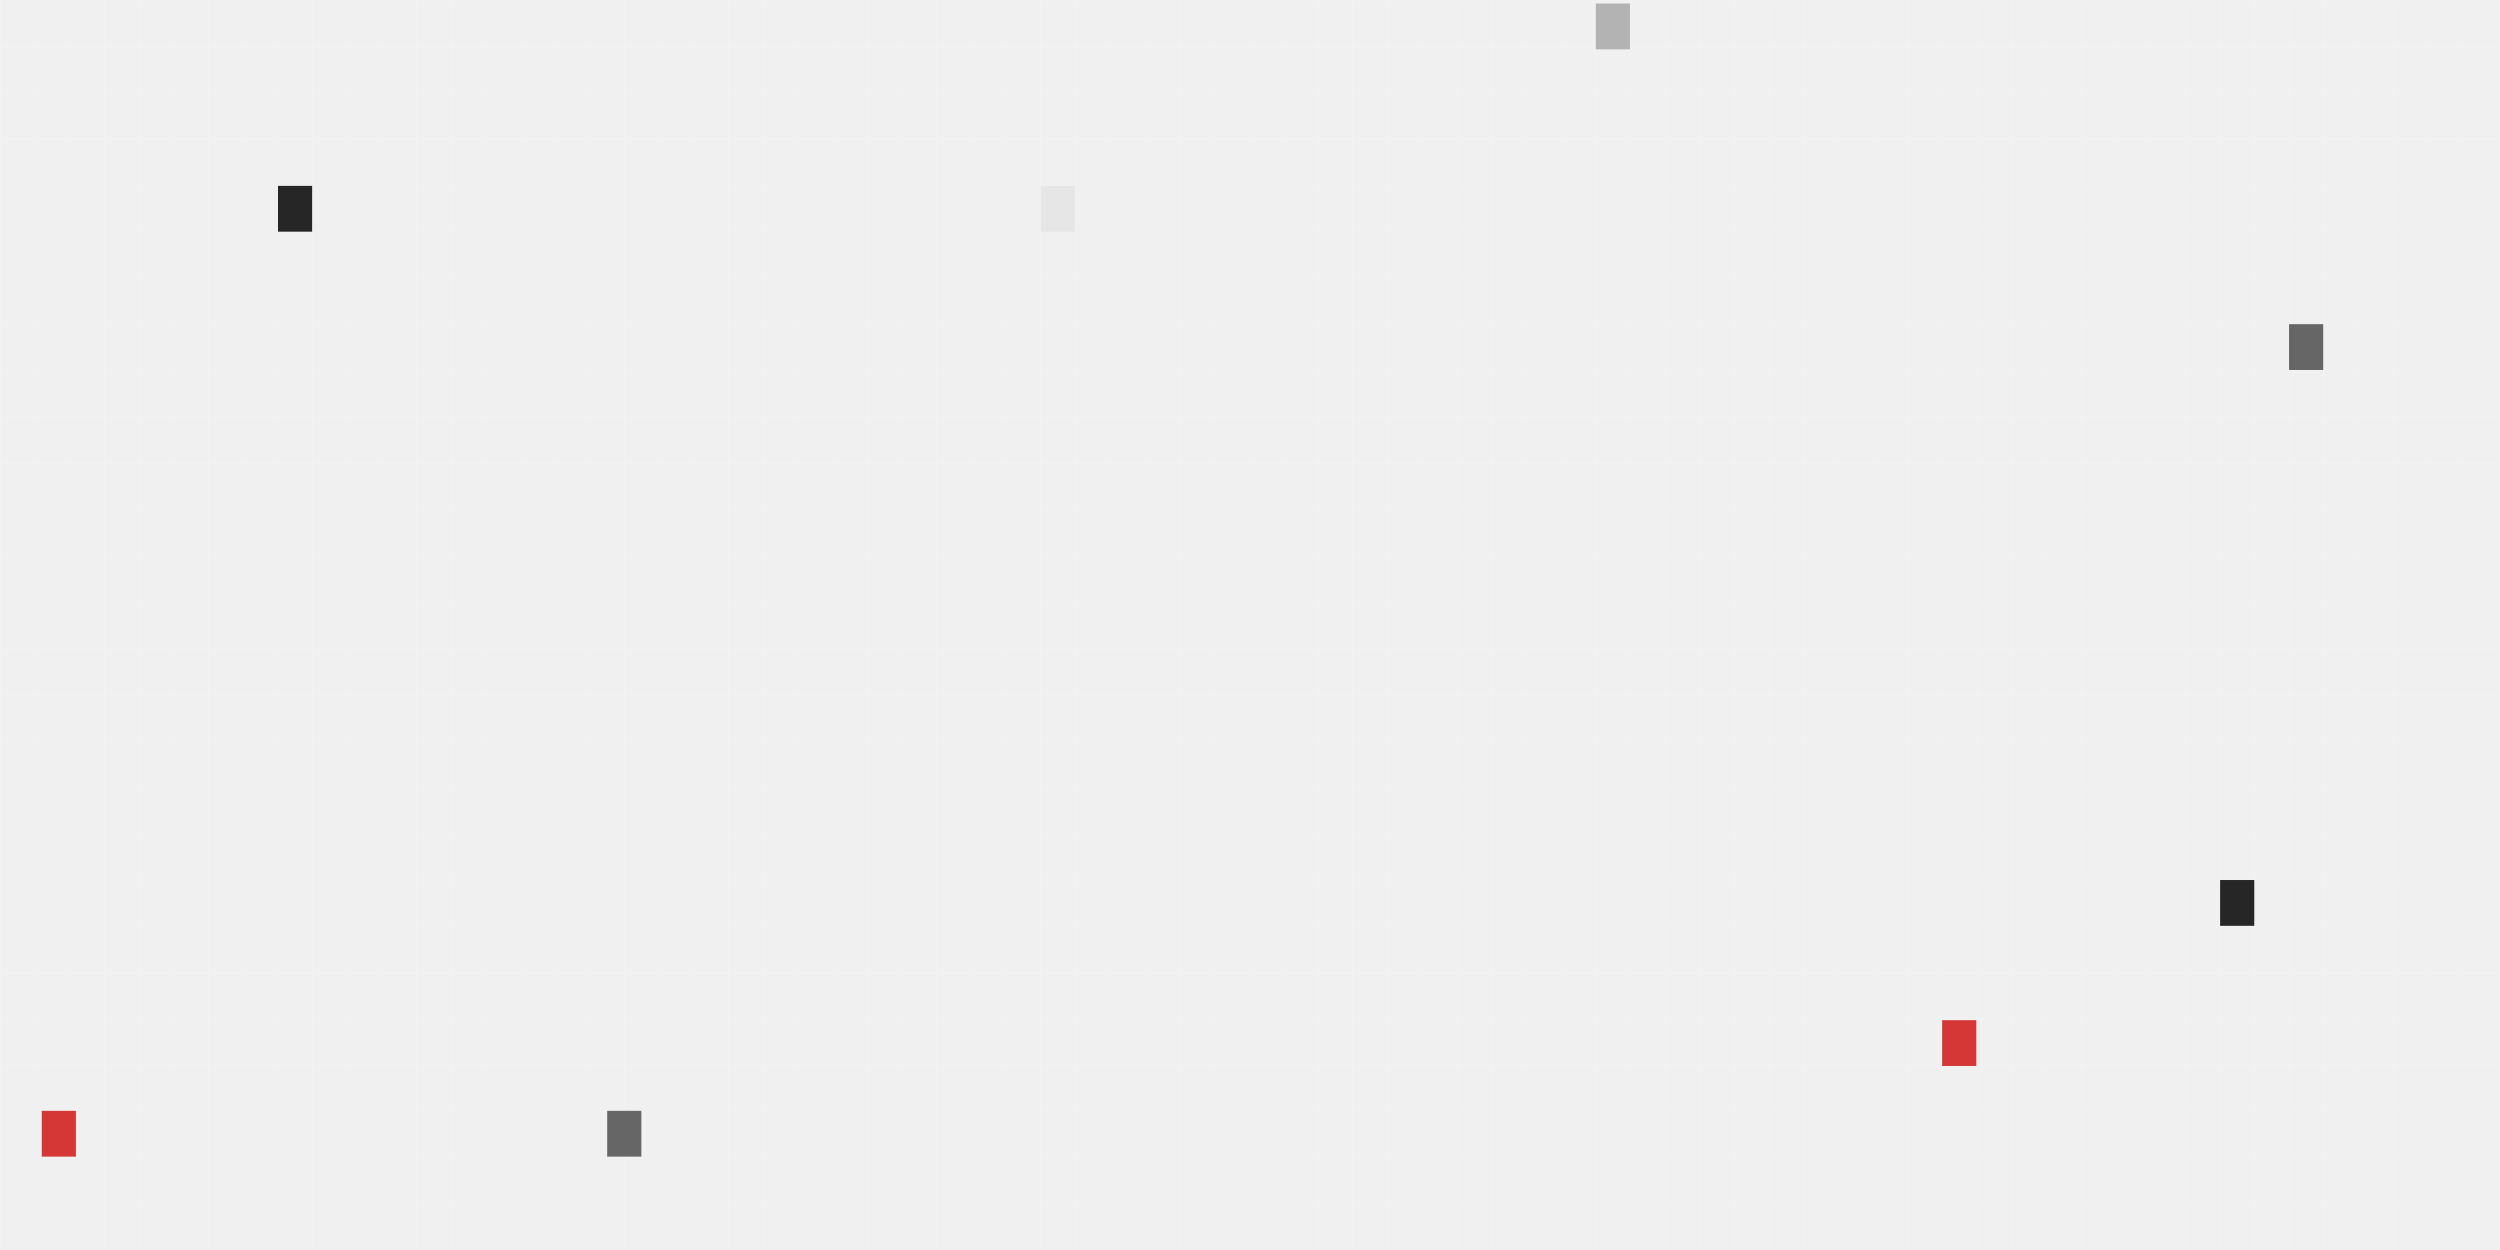
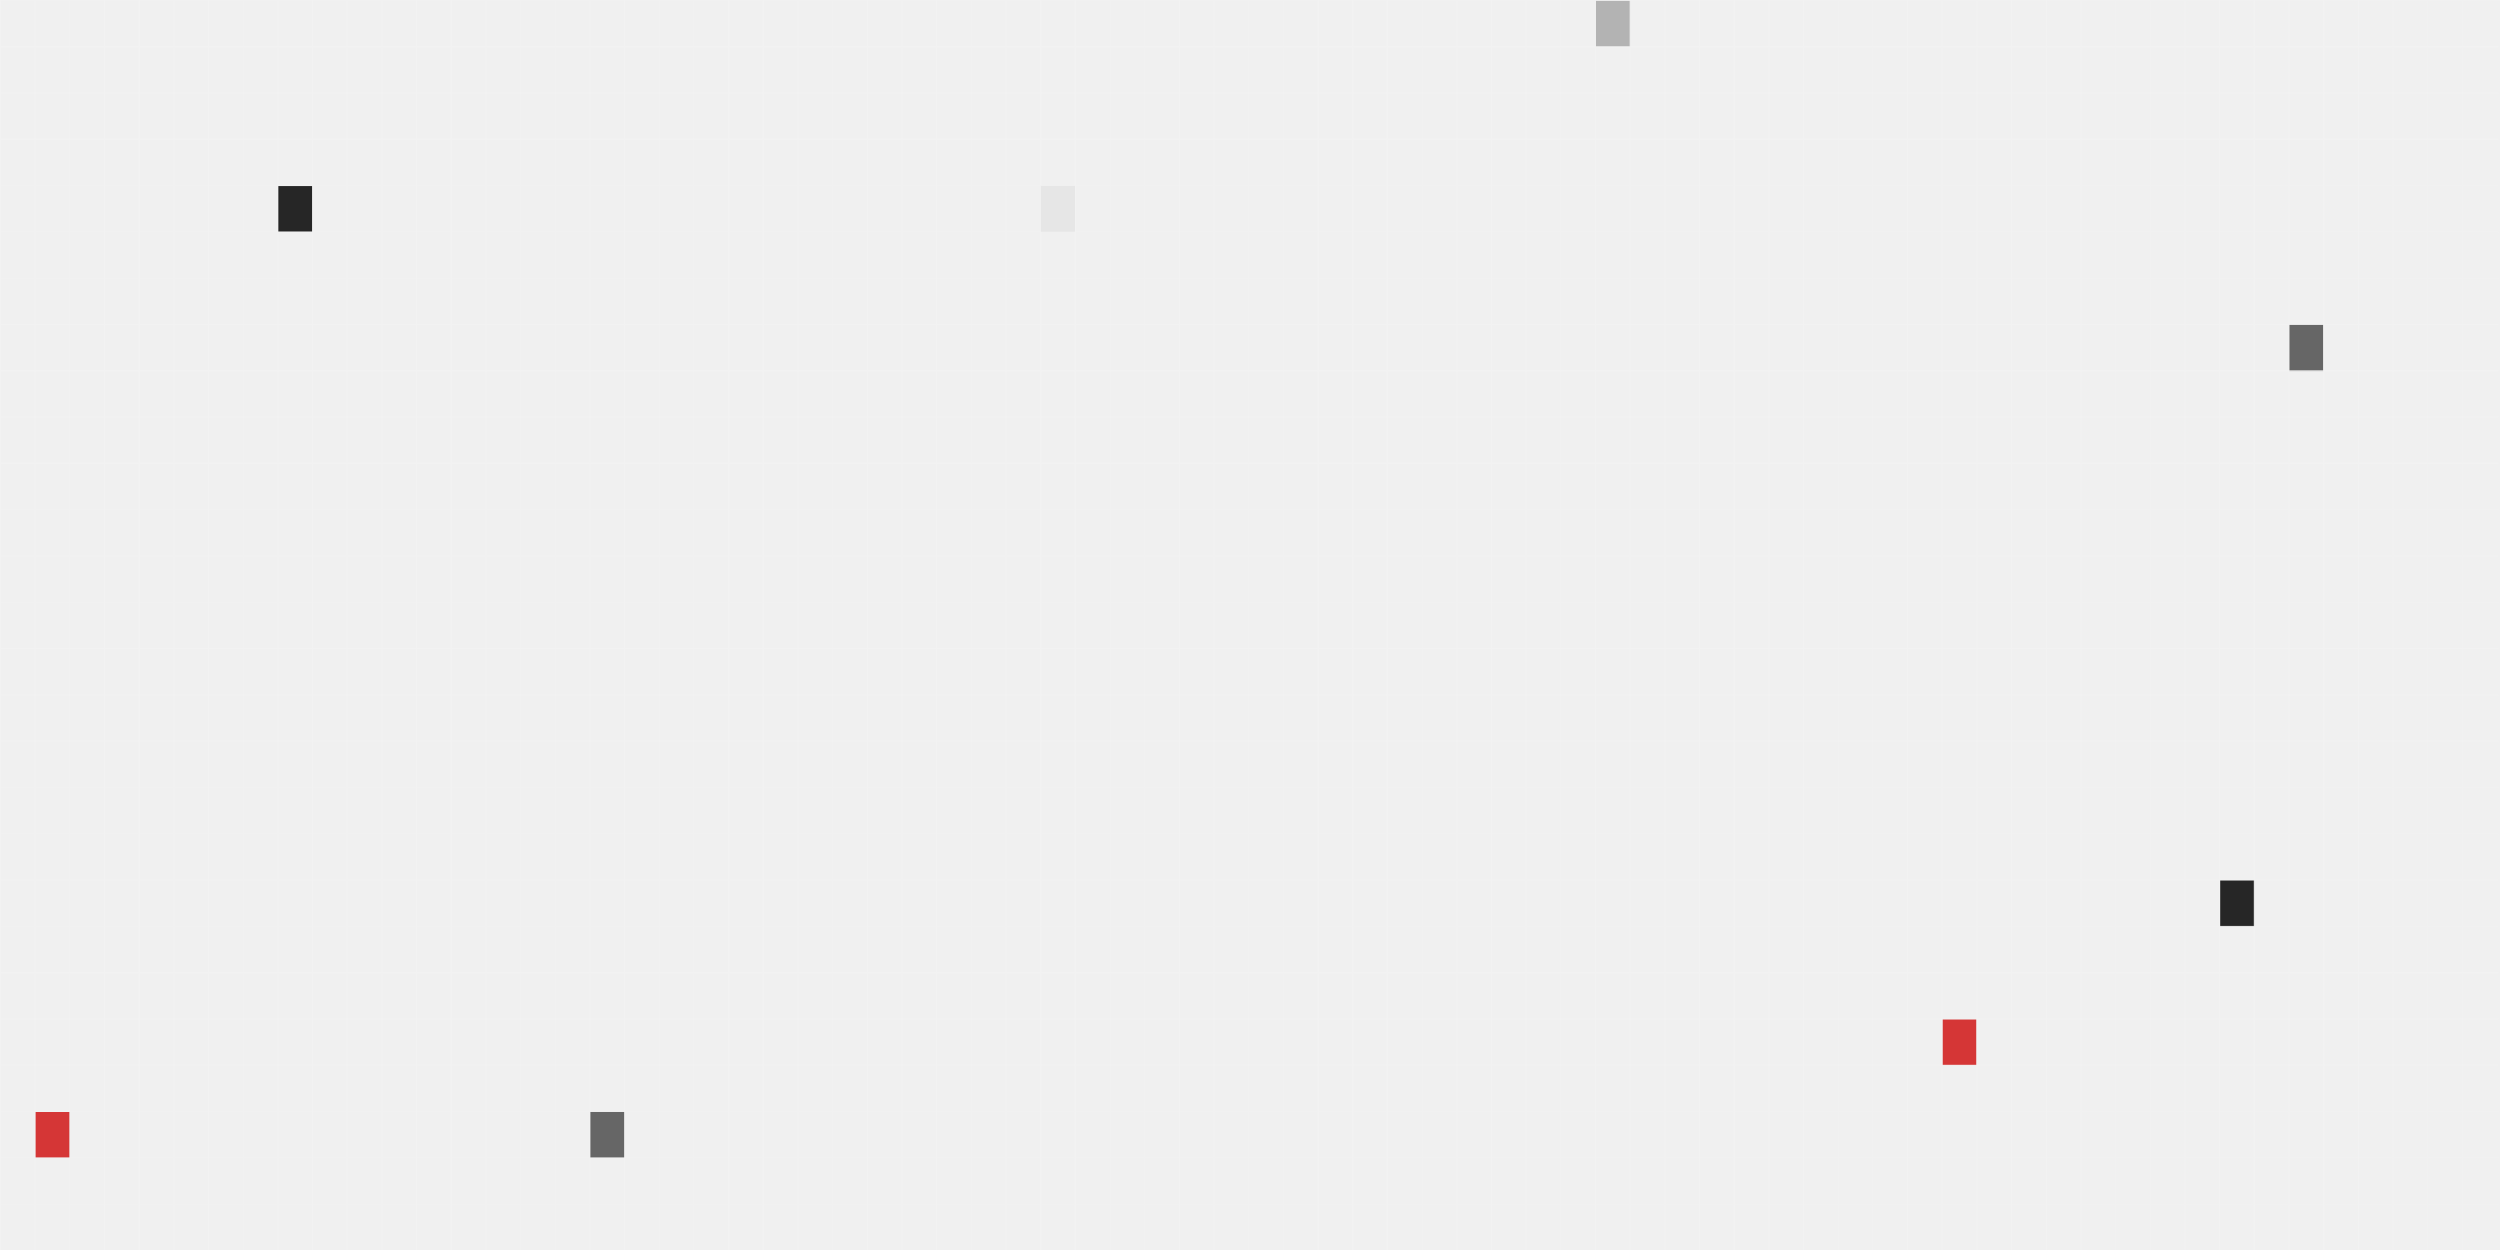
<svg xmlns="http://www.w3.org/2000/svg" width="1920" height="960" viewBox="0 0 1920 960" fill="none">
-   <path fill-rule="evenodd" clip-rule="evenodd" d="M0 960L0 0L0.729 1.7338e-08L0.729 960H0Z" fill="#F2F2F2" />
-   <path fill-rule="evenodd" clip-rule="evenodd" d="M266.297 960L266.297 0L267.026 6.45982e-08L267.026 960H266.297Z" fill="#F2F2F2" />
-   <path fill-rule="evenodd" clip-rule="evenodd" d="M532.594 960V0L533.323 6.45982e-08V960H532.594Z" fill="#F2F2F2" />
-   <path fill-rule="evenodd" clip-rule="evenodd" d="M798.891 960V0L799.62 6.45982e-08V960H798.891Z" fill="#F2F2F2" />
-   <path fill-rule="evenodd" clip-rule="evenodd" d="M1065.19 960V0L1065.92 6.45982e-08V960H1065.19Z" fill="#F2F2F2" />
-   <path fill-rule="evenodd" clip-rule="evenodd" d="M1331.48 960V0L1332.21 6.45982e-08V960H1331.48Z" fill="#F2F2F2" />
-   <path fill-rule="evenodd" clip-rule="evenodd" d="M1597.78 960V0L1598.51 6.45982e-08V960H1597.78Z" fill="#F2F2F2" />
-   <path fill-rule="evenodd" clip-rule="evenodd" d="M26.63 960L26.63 0L27.359 6.45982e-08L27.359 960H26.63Z" fill="#F2F2F2" />
-   <path fill-rule="evenodd" clip-rule="evenodd" d="M292.927 960L292.927 0L293.656 6.45982e-08V960H292.927Z" fill="#F2F2F2" />
-   <path fill-rule="evenodd" clip-rule="evenodd" d="M559.224 960V0L559.953 6.45982e-08V960H559.224Z" fill="#F2F2F2" />
-   <path fill-rule="evenodd" clip-rule="evenodd" d="M825.52 960V0L826.248 6.45982e-08V960H825.52Z" fill="#F2F2F2" />
-   <path fill-rule="evenodd" clip-rule="evenodd" d="M1091.82 960V0L1092.55 6.45982e-08V960H1091.82Z" fill="#F2F2F2" />
-   <path fill-rule="evenodd" clip-rule="evenodd" d="M1358.11 960V0L1358.84 6.45982e-08V960H1358.11Z" fill="#F2F2F2" />
-   <path fill-rule="evenodd" clip-rule="evenodd" d="M1624.41 960V0L1625.14 6.45982e-08V960H1624.41Z" fill="#F2F2F2" />
-   <path fill-rule="evenodd" clip-rule="evenodd" d="M53.26 960L53.26 0L53.989 6.45982e-08L53.989 960H53.26Z" fill="#F2F2F2" />
-   <path fill-rule="evenodd" clip-rule="evenodd" d="M319.556 960L319.556 0L320.284 6.45982e-08L320.284 960H319.556Z" fill="#F2F2F2" />
-   <path fill-rule="evenodd" clip-rule="evenodd" d="M585.854 960V0L586.583 6.45982e-08V960H585.854Z" fill="#F2F2F2" />
-   <path fill-rule="evenodd" clip-rule="evenodd" d="M852.15 960V0L852.878 6.45982e-08V960H852.15Z" fill="#F2F2F2" />
-   <path fill-rule="evenodd" clip-rule="evenodd" d="M1118.45 960V0L1119.18 6.45982e-08V960H1118.45Z" fill="#F2F2F2" />
-   <path fill-rule="evenodd" clip-rule="evenodd" d="M1384.74 960V0L1385.47 6.45982e-08V960H1384.74Z" fill="#F2F2F2" />
-   <path fill-rule="evenodd" clip-rule="evenodd" d="M1651.04 960V0L1651.77 6.45982e-08V960H1651.04Z" fill="#F2F2F2" />
-   <path fill-rule="evenodd" clip-rule="evenodd" d="M79.89 960L79.89 0L80.619 6.45982e-08L80.619 960H79.89Z" fill="#F2F2F2" />
-   <path fill-rule="evenodd" clip-rule="evenodd" d="M346.186 960L346.186 0L346.914 6.45982e-08L346.914 960H346.186Z" fill="#F2F2F2" />
-   <path fill-rule="evenodd" clip-rule="evenodd" d="M612.483 960V0L613.211 6.45982e-08V960H612.483Z" fill="#F2F2F2" />
-   <path fill-rule="evenodd" clip-rule="evenodd" d="M878.779 960V0L879.508 6.45982e-08V960H878.779Z" fill="#F2F2F2" />
-   <path fill-rule="evenodd" clip-rule="evenodd" d="M1145.08 960V0L1145.8 6.45982e-08V960H1145.08Z" fill="#F2F2F2" />
-   <path fill-rule="evenodd" clip-rule="evenodd" d="M1411.37 960V0L1412.1 6.45982e-08V960H1411.37Z" fill="#F2F2F2" />
-   <path fill-rule="evenodd" clip-rule="evenodd" d="M1677.67 960V0L1678.4 6.45982e-08V960H1677.67Z" fill="#F2F2F2" />
-   <path fill-rule="evenodd" clip-rule="evenodd" d="M106.519 960L106.519 0L107.247 6.45982e-08L107.247 960H106.519Z" fill="#F2F2F2" />
-   <path fill-rule="evenodd" clip-rule="evenodd" d="M372.816 960L372.816 0L373.544 6.45982e-08V960H372.816Z" fill="#F2F2F2" />
-   <path fill-rule="evenodd" clip-rule="evenodd" d="M639.113 960V0L639.841 6.45982e-08V960H639.113Z" fill="#F2F2F2" />
-   <path fill-rule="evenodd" clip-rule="evenodd" d="M905.409 960V0L906.138 6.45982e-08V960H905.409Z" fill="#F2F2F2" />
-   <path fill-rule="evenodd" clip-rule="evenodd" d="M1171.71 960V0L1172.43 6.45982e-08V960H1171.71Z" fill="#F2F2F2" />
-   <path fill-rule="evenodd" clip-rule="evenodd" d="M1438 960V0L1438.73 6.45982e-08V960H1438Z" fill="#F2F2F2" />
-   <path fill-rule="evenodd" clip-rule="evenodd" d="M1704.3 960V0L1705.03 6.45982e-08V960H1704.3Z" fill="#F2F2F2" />
-   <path fill-rule="evenodd" clip-rule="evenodd" d="M133.149 960L133.149 0L133.877 6.45982e-08L133.877 960H133.149Z" fill="#F2F2F2" />
-   <path fill-rule="evenodd" clip-rule="evenodd" d="M399.446 960V0L400.174 6.45982e-08V960H399.446Z" fill="#F2F2F2" />
-   <path fill-rule="evenodd" clip-rule="evenodd" d="M665.743 960V0L666.471 6.45982e-08V960H665.743Z" fill="#F2F2F2" />
-   <path fill-rule="evenodd" clip-rule="evenodd" d="M932.04 960V0L932.768 6.45982e-08V960H932.04Z" fill="#F2F2F2" />
-   <path fill-rule="evenodd" clip-rule="evenodd" d="M1198.33 960V0L1199.06 6.45982e-08V960H1198.33Z" fill="#F2F2F2" />
-   <path fill-rule="evenodd" clip-rule="evenodd" d="M1464.63 960V0L1465.36 6.45982e-08V960H1464.63Z" fill="#F2F2F2" />
-   <path fill-rule="evenodd" clip-rule="evenodd" d="M1730.93 960V0L1731.66 6.45982e-08V960H1730.93Z" fill="#F2F2F2" />
-   <path fill-rule="evenodd" clip-rule="evenodd" d="M159.777 960L159.777 0L160.506 6.45982e-08L160.506 960H159.777Z" fill="#F2F2F2" />
-   <path fill-rule="evenodd" clip-rule="evenodd" d="M426.076 960V0L426.804 6.45982e-08V960H426.076Z" fill="#F2F2F2" />
-   <path fill-rule="evenodd" clip-rule="evenodd" d="M692.371 960V0L693.1 6.45982e-08V960H692.371Z" fill="#F2F2F2" />
-   <path fill-rule="evenodd" clip-rule="evenodd" d="M958.668 960V0L959.397 6.45982e-08V960H958.668Z" fill="#F2F2F2" />
-   <path fill-rule="evenodd" clip-rule="evenodd" d="M1224.96 960V0L1225.69 6.45982e-08V960H1224.96Z" fill="#F2F2F2" />
-   <path fill-rule="evenodd" clip-rule="evenodd" d="M1491.26 960V0L1491.99 6.45982e-08V960H1491.26Z" fill="#F2F2F2" />
-   <path fill-rule="evenodd" clip-rule="evenodd" d="M1757.56 960V0L1758.29 6.45982e-08V960H1757.56Z" fill="#F2F2F2" />
-   <path fill-rule="evenodd" clip-rule="evenodd" d="M186.409 960L186.409 0L187.137 6.45982e-08L187.137 960H186.409Z" fill="#F2F2F2" />
-   <path fill-rule="evenodd" clip-rule="evenodd" d="M452.704 960V0L453.433 6.45982e-08V960H452.704Z" fill="#F2F2F2" />
-   <path fill-rule="evenodd" clip-rule="evenodd" d="M719.001 960V0L719.73 6.45982e-08V960H719.001Z" fill="#F2F2F2" />
-   <path fill-rule="evenodd" clip-rule="evenodd" d="M985.298 960V0L986.027 6.45982e-08V960H985.298Z" fill="#F2F2F2" />
-   <path fill-rule="evenodd" clip-rule="evenodd" d="M1251.59 960V0L1252.32 6.45982e-08V960H1251.59Z" fill="#F2F2F2" />
-   <path fill-rule="evenodd" clip-rule="evenodd" d="M1517.89 960V0L1518.62 6.45982e-08V960H1517.89Z" fill="#F2F2F2" />
-   <path fill-rule="evenodd" clip-rule="evenodd" d="M1784.19 960V0L1784.92 6.45982e-08V960H1784.19Z" fill="#F2F2F2" />
-   <path fill-rule="evenodd" clip-rule="evenodd" d="M213.037 960L213.037 0L213.766 6.45982e-08L213.766 960H213.037Z" fill="#F2F2F2" />
-   <path fill-rule="evenodd" clip-rule="evenodd" d="M479.334 960V0L480.063 6.45982e-08V960H479.334Z" fill="#F2F2F2" />
-   <path fill-rule="evenodd" clip-rule="evenodd" d="M745.631 960V0L746.36 6.45982e-08V960H745.631Z" fill="#F2F2F2" />
-   <path fill-rule="evenodd" clip-rule="evenodd" d="M1011.93 960V0L1012.66 6.45982e-08V960H1011.93Z" fill="#F2F2F2" />
-   <path fill-rule="evenodd" clip-rule="evenodd" d="M1278.22 960V0L1278.95 6.45982e-08V960H1278.22Z" fill="#F2F2F2" />
-   <path fill-rule="evenodd" clip-rule="evenodd" d="M1544.52 960V0L1545.25 6.45982e-08V960H1544.52Z" fill="#F2F2F2" />
-   <path fill-rule="evenodd" clip-rule="evenodd" d="M1810.82 960V0L1811.55 6.45982e-08V960H1810.82Z" fill="#F2F2F2" />
-   <path fill-rule="evenodd" clip-rule="evenodd" d="M1864.08 960V0L1864.81 6.45982e-08V960H1864.08Z" fill="#F2F2F2" />
-   <path fill-rule="evenodd" clip-rule="evenodd" d="M239.667 960L239.667 0L240.396 6.45982e-08L240.396 960H239.667Z" fill="#F2F2F2" />
-   <path fill-rule="evenodd" clip-rule="evenodd" d="M505.964 960V0L506.693 6.45982e-08V960H505.964Z" fill="#F2F2F2" />
-   <path fill-rule="evenodd" clip-rule="evenodd" d="M772.261 960V0L772.99 6.45982e-08V960H772.261Z" fill="#F2F2F2" />
-   <path fill-rule="evenodd" clip-rule="evenodd" d="M1038.56 960V0L1039.29 6.45982e-08V960H1038.56Z" fill="#F2F2F2" />
-   <path fill-rule="evenodd" clip-rule="evenodd" d="M1304.85 960V0L1305.58 6.45982e-08V960H1304.85Z" fill="#F2F2F2" />
-   <path fill-rule="evenodd" clip-rule="evenodd" d="M1571.15 960V0L1571.88 6.45982e-08V960H1571.15Z" fill="#F2F2F2" />
-   <path fill-rule="evenodd" clip-rule="evenodd" d="M1837.45 960V0L1838.18 6.45982e-08V960H1837.45Z" fill="#F2F2F2" />
-   <path fill-rule="evenodd" clip-rule="evenodd" d="M1890.71 960V0L1891.44 6.45982e-08V960H1890.71Z" fill="#F2F2F2" />
-   <path fill-rule="evenodd" clip-rule="evenodd" d="M0 924.445H1918.87V925.121H0V924.445Z" fill="#F2F2F2" />
-   <path fill-rule="evenodd" clip-rule="evenodd" d="M0 888.889H1918.87V889.565H0V888.889Z" fill="#F2F2F2" />
-   <path fill-rule="evenodd" clip-rule="evenodd" d="M0 853.333H1918.87V854.01H0V853.333Z" fill="#F2F2F2" />
-   <path fill-rule="evenodd" clip-rule="evenodd" d="M0 817.778H1918.87V818.455H0V817.778Z" fill="#F2F2F2" />
-   <path fill-rule="evenodd" clip-rule="evenodd" d="M0 782.223H1918.87V782.899H0V782.223Z" fill="#F2F2F2" />
-   <path fill-rule="evenodd" clip-rule="evenodd" d="M0 746.667H1918.87V747.343H0V746.667Z" fill="#F2F2F2" />
-   <path fill-rule="evenodd" clip-rule="evenodd" d="M0 711.111H1918.87V711.788H0V711.111Z" fill="#F2F2F2" />
-   <path fill-rule="evenodd" clip-rule="evenodd" d="M0 675.556H1918.87V676.232H0V675.556Z" fill="#F2F2F2" />
-   <path fill-rule="evenodd" clip-rule="evenodd" d="M0 640H1918.87V640.677H0V640Z" fill="#F2F2F2" />
-   <path fill-rule="evenodd" clip-rule="evenodd" d="M0 604.444H1918.87V605.121H0V604.444Z" fill="#F2F2F2" />
-   <path fill-rule="evenodd" clip-rule="evenodd" d="M0 568.889H1918.87V569.565H0V568.889Z" fill="#F2F2F2" />
-   <path fill-rule="evenodd" clip-rule="evenodd" d="M0 533.333H1918.87V534.01H0V533.333Z" fill="#F2F2F2" />
-   <path fill-rule="evenodd" clip-rule="evenodd" d="M0 497.778H1918.87V498.454H0V497.778Z" fill="#F2F2F2" />
-   <path fill-rule="evenodd" clip-rule="evenodd" d="M0 462.223H1918.87V462.899H0V462.223Z" fill="#F2F2F2" />
-   <path fill-rule="evenodd" clip-rule="evenodd" d="M0 426.667H1918.87V427.343H0V426.667Z" fill="#F2F2F2" />
-   <path fill-rule="evenodd" clip-rule="evenodd" d="M0 391.111H1918.87V391.788H0V391.111Z" fill="#F2F2F2" />
-   <path fill-rule="evenodd" clip-rule="evenodd" d="M0 355.556H1918.87V356.232H0V355.556Z" fill="#F2F2F2" />
-   <path fill-rule="evenodd" clip-rule="evenodd" d="M0 320H1918.87V320.677H0V320Z" fill="#F2F2F2" />
-   <path fill-rule="evenodd" clip-rule="evenodd" d="M0 284.444H1918.87V285.121H0V284.444Z" fill="#F2F2F2" />
-   <path fill-rule="evenodd" clip-rule="evenodd" d="M0 248.889H1918.87V249.565H0V248.889Z" fill="#F2F2F2" />
-   <path fill-rule="evenodd" clip-rule="evenodd" d="M0 213.333H1918.87V214.01H0V213.333Z" fill="#F2F2F2" />
-   <path fill-rule="evenodd" clip-rule="evenodd" d="M0 177.778H1918.87V178.454H0V177.778Z" fill="#F2F2F2" />
-   <path fill-rule="evenodd" clip-rule="evenodd" d="M0 142.223H1918.87V142.899H0V142.223Z" fill="#F2F2F2" />
-   <path fill-rule="evenodd" clip-rule="evenodd" d="M0 106.667H1918.87V107.343H0V106.667Z" fill="#F2F2F2" />
-   <path fill-rule="evenodd" clip-rule="evenodd" d="M0 71.111H1918.87V71.788H0V71.111Z" fill="#F2F2F2" />
-   <path fill-rule="evenodd" clip-rule="evenodd" d="M0 35.556H1918.87V36.232H0V35.556Z" fill="#F2F2F2" />
-   <path fill-rule="evenodd" clip-rule="evenodd" d="M0 0H1920V0.677H0V0Z" fill="#F2F2F2" />
-   <path d="M213.496 142.748H239.727V177.928H213.496V142.748Z" fill="#262626" />
-   <path d="M1491.55 783.5H1517.78V818.68H1491.55V783.5Z" fill="#D53636" />
-   <path d="M32.061 853.108H58.293V888.288H32.061V853.108Z" fill="#D53636" />
-   <path d="M1705.05 675.856H1731.28V711.036H1705.05V675.856Z" fill="#262626" />
-   <path d="M1758 248.964H1784.23V284.144H1758V248.964Z" fill="#666666" />
-   <path d="M799.332 142.748H825.564V177.928H799.332V142.748Z" fill="#E6E6E6" />
-   <path d="M1225.59 2.706H1251.83V37.886H1225.59V2.706Z" fill="#B3B3B3" />
-   <path d="M466.338 853.108H492.57V888.288H466.338V853.108Z" fill="#666666" />
+   <g clip-path="url(#clip0_1946_78368)">
+     <path d="M1491.55 782.752H1518V818H1491.55V782.752Z" fill="#D53636" />
+     <path d="M1705.05 675.855H1731.28V711.5H1705.05V675.855Z" fill="#262626" />
+     <path d="M1758 249H1784.5V285H1758V249Z" fill="#666666" />
+     <path d="M1225 0H1252V36H1225V0Z" fill="#B3B3B3" />
+     <path fill-rule="evenodd" clip-rule="evenodd" d="M0 960L7.7086e-05 0L0.729 1.7338e-08L0.729 960H0Z" fill="#F2F2F2" />
+     <path fill-rule="evenodd" clip-rule="evenodd" d="M266.297 960V0L267.026 6.45982e-08V960H266.297Z" fill="#F2F2F2" />
+     <path fill-rule="evenodd" clip-rule="evenodd" d="M532.594 960V0L533.323 6.45982e-08V960H532.594Z" fill="#F2F2F2" />
+     <path fill-rule="evenodd" clip-rule="evenodd" d="M798.891 960V0L799.62 6.45982e-08V960H798.891Z" fill="#F2F2F2" />
+     <path fill-rule="evenodd" clip-rule="evenodd" d="M1065.19 960V0L1065.92 6.45982e-08V960H1065.19Z" fill="#F2F2F2" />
+     <path fill-rule="evenodd" clip-rule="evenodd" d="M1331.48 960V0L1332.21 6.45982e-08V960H1331.48Z" fill="#F2F2F2" />
+     <path fill-rule="evenodd" clip-rule="evenodd" d="M1597.78 960V0L1598.51 6.45982e-08V960H1597.78Z" fill="#F2F2F2" />
+     <path fill-rule="evenodd" clip-rule="evenodd" d="M26.631 960V0L27.36 6.45982e-08V960H26.631Z" fill="#F2F2F2" />
+     <path fill-rule="evenodd" clip-rule="evenodd" d="M292.928 960V0L293.657 6.45982e-08V960H292.928Z" fill="#F2F2F2" />
+     <path fill-rule="evenodd" clip-rule="evenodd" d="M559.225 960V0L559.954 6.45982e-08V960H559.225Z" fill="#F2F2F2" />
+     <path fill-rule="evenodd" clip-rule="evenodd" d="M825.52 960V0L826.247 6.45982e-08V960H825.52Z" fill="#F2F2F2" />
+     <path fill-rule="evenodd" clip-rule="evenodd" d="M1091.82 960V0L1092.55 6.45982e-08V960H1091.82Z" fill="#F2F2F2" />
+     <path fill-rule="evenodd" clip-rule="evenodd" d="M1358.11 960V0L1358.84 6.45982e-08V960H1358.11Z" fill="#F2F2F2" />
+     <path fill-rule="evenodd" clip-rule="evenodd" d="M1624.41 960V0L1625.14 6.45982e-08V960H1624.41Z" fill="#F2F2F2" />
+     <path fill-rule="evenodd" clip-rule="evenodd" d="M53.26 960V0L53.989 6.45982e-08L53.988 960H53.26Z" fill="#F2F2F2" />
+     <path fill-rule="evenodd" clip-rule="evenodd" d="M319.557 960V0L320.285 6.45982e-08V960H319.557Z" fill="#F2F2F2" />
+     <path fill-rule="evenodd" clip-rule="evenodd" d="M585.854 960V0L586.583 6.45982e-08V960H585.854Z" fill="#F2F2F2" />
+     <path fill-rule="evenodd" clip-rule="evenodd" d="M852.15 960V0L852.878 6.45982e-08V960H852.15Z" fill="#F2F2F2" />
+     <path fill-rule="evenodd" clip-rule="evenodd" d="M1118.45 960V0L1119.18 6.45982e-08V960H1118.45Z" fill="#F2F2F2" />
+     <path fill-rule="evenodd" clip-rule="evenodd" d="M1384.74 960V0L1385.47 6.45982e-08V960H1384.74Z" fill="#F2F2F2" />
+     <path fill-rule="evenodd" clip-rule="evenodd" d="M1651.04 960V0L1651.77 6.45982e-08V960H1651.04Z" fill="#F2F2F2" />
+     <path fill-rule="evenodd" clip-rule="evenodd" d="M79.891 960V0L80.619 6.45982e-08V960H79.891Z" fill="#F2F2F2" />
+     <path fill-rule="evenodd" clip-rule="evenodd" d="M346.186 960V0L346.914 6.45982e-08V960H346.186Z" fill="#F2F2F2" />
+     <path fill-rule="evenodd" clip-rule="evenodd" d="M612.482 960V0L613.21 6.45982e-08V960H612.482Z" fill="#F2F2F2" />
+     <path fill-rule="evenodd" clip-rule="evenodd" d="M878.779 960V0L879.508 6.45982e-08V960H878.779Z" fill="#F2F2F2" />
+     <path fill-rule="evenodd" clip-rule="evenodd" d="M1145.08 960V0L1145.8 6.45982e-08V960H1145.08Z" fill="#F2F2F2" />
+     <path fill-rule="evenodd" clip-rule="evenodd" d="M1411.37 960V0L1412.1 6.45982e-08V960H1411.37Z" fill="#F2F2F2" />
+     <path fill-rule="evenodd" clip-rule="evenodd" d="M1677.67 960V0L1678.4 6.45982e-08V960H1677.67Z" fill="#F2F2F2" />
+     <path fill-rule="evenodd" clip-rule="evenodd" d="M106.52 960V0L107.248 6.45982e-08V960H106.52Z" fill="#F2F2F2" />
+     <path fill-rule="evenodd" clip-rule="evenodd" d="M372.816 960V0L373.544 6.45982e-08V960H372.816Z" fill="#F2F2F2" />
+     <path fill-rule="evenodd" clip-rule="evenodd" d="M639.113 960V0L639.841 6.45982e-08V960H639.113Z" fill="#F2F2F2" />
+     <path fill-rule="evenodd" clip-rule="evenodd" d="M905.408 960V0L906.137 6.45982e-08V960H905.408Z" fill="#F2F2F2" />
+     <path fill-rule="evenodd" clip-rule="evenodd" d="M1171.71 960V0L1172.43 6.45982e-08V960H1171.71Z" fill="#F2F2F2" />
+     <path fill-rule="evenodd" clip-rule="evenodd" d="M1438 960V0L1438.73 6.45982e-08V960H1438Z" fill="#F2F2F2" />
+     <path fill-rule="evenodd" clip-rule="evenodd" d="M1704.3 960V0L1705.03 6.45982e-08V960H1704.3Z" fill="#F2F2F2" />
+     <path fill-rule="evenodd" clip-rule="evenodd" d="M133.148 960V0L133.876 6.45982e-08V960H133.148Z" fill="#F2F2F2" />
+     <path fill-rule="evenodd" clip-rule="evenodd" d="M399.445 960V0L400.173 6.45982e-08V960H399.445Z" fill="#F2F2F2" />
+     <path fill-rule="evenodd" clip-rule="evenodd" d="M665.742 960V0L666.47 6.45982e-08V960H665.742Z" fill="#F2F2F2" />
+     <path fill-rule="evenodd" clip-rule="evenodd" d="M932.039 960V0L932.767 6.45982e-08V960H932.039Z" fill="#F2F2F2" />
+     <path fill-rule="evenodd" clip-rule="evenodd" d="M1198.33 960V0L1199.06 6.45982e-08V960H1198.33Z" fill="#F2F2F2" />
+     <path fill-rule="evenodd" clip-rule="evenodd" d="M1464.63 960V0L1465.36 6.45982e-08V960H1464.63Z" fill="#F2F2F2" />
+     <path fill-rule="evenodd" clip-rule="evenodd" d="M1730.93 960V0L1731.66 6.45982e-08V960H1730.93Z" fill="#F2F2F2" />
+     <path fill-rule="evenodd" clip-rule="evenodd" d="M159.777 960V0L160.506 6.45982e-08V960H159.777Z" fill="#F2F2F2" />
+     <path fill-rule="evenodd" clip-rule="evenodd" d="M426.076 960V0L426.804 6.45982e-08V960H426.076Z" fill="#F2F2F2" />
+     <path fill-rule="evenodd" clip-rule="evenodd" d="M692.371 960V0L693.1 6.45982e-08V960H692.371Z" fill="#F2F2F2" />
+     <path fill-rule="evenodd" clip-rule="evenodd" d="M958.668 960V0L959.397 6.45982e-08V960H958.668Z" fill="#F2F2F2" />
+     <path fill-rule="evenodd" clip-rule="evenodd" d="M1224.96 960V0L1225.69 6.45982e-08V960H1224.96Z" fill="#F2F2F2" />
+     <path fill-rule="evenodd" clip-rule="evenodd" d="M1491.26 960V0L1491.99 6.45982e-08V960H1491.26Z" fill="#F2F2F2" />
+     <path fill-rule="evenodd" clip-rule="evenodd" d="M1757.56 960V0L1758.29 6.45982e-08V960H1757.56Z" fill="#F2F2F2" />
+     <path fill-rule="evenodd" clip-rule="evenodd" d="M186.408 960V0L187.136 6.45982e-08V960H186.408Z" fill="#F2F2F2" />
+     <path fill-rule="evenodd" clip-rule="evenodd" d="M452.703 960V0L453.432 6.45982e-08V960H452.703Z" fill="#F2F2F2" />
+     <path fill-rule="evenodd" clip-rule="evenodd" d="M719 960V0L719.729 6.45982e-08V960H719Z" fill="#F2F2F2" />
+     <path fill-rule="evenodd" clip-rule="evenodd" d="M985.299 960V0L986.028 6.45982e-08V960H985.299Z" fill="#F2F2F2" />
+     <path fill-rule="evenodd" clip-rule="evenodd" d="M1251.59 960V0L1252.32 6.45982e-08V960H1251.59Z" fill="#F2F2F2" />
+     <path fill-rule="evenodd" clip-rule="evenodd" d="M1517.89 960V0L1518.62 6.45982e-08V960H1517.89Z" fill="#F2F2F2" />
+     <path fill-rule="evenodd" clip-rule="evenodd" d="M1784.19 960V0L1784.92 6.45982e-08V960H1784.19Z" fill="#F2F2F2" />
+     <path fill-rule="evenodd" clip-rule="evenodd" d="M213.037 960V0L213.766 6.45982e-08V960H213.037Z" fill="#F2F2F2" />
+     <path fill-rule="evenodd" clip-rule="evenodd" d="M479.334 960V0L480.063 6.45982e-08V960H479.334Z" fill="#F2F2F2" />
+     <path fill-rule="evenodd" clip-rule="evenodd" d="M745.631 960V0L746.36 6.45982e-08V960H745.631Z" fill="#F2F2F2" />
+     <path fill-rule="evenodd" clip-rule="evenodd" d="M1011.93 960V0L1012.66 6.45982e-08V960H1011.93Z" fill="#F2F2F2" />
+     <path fill-rule="evenodd" clip-rule="evenodd" d="M1278.22 960V0L1278.95 6.45982e-08V960H1278.22Z" fill="#F2F2F2" />
+     <path fill-rule="evenodd" clip-rule="evenodd" d="M1544.52 960V0L1545.25 6.45982e-08V960H1544.52Z" fill="#F2F2F2" />
+     <path fill-rule="evenodd" clip-rule="evenodd" d="M1810.82 960V0L1811.55 6.45982e-08V960H1810.82Z" fill="#F2F2F2" />
+     <path fill-rule="evenodd" clip-rule="evenodd" d="M1864.08 960V0L1864.81 6.45982e-08V960H1864.08Z" fill="#F2F2F2" />
+     <path fill-rule="evenodd" clip-rule="evenodd" d="M239.668 960V0L240.397 6.45982e-08V960H239.668Z" fill="#F2F2F2" />
+     <path fill-rule="evenodd" clip-rule="evenodd" d="M505.965 960V0L506.694 6.45982e-08V960H505.965Z" fill="#F2F2F2" />
+     <path fill-rule="evenodd" clip-rule="evenodd" d="M772.262 960V0L772.991 6.45982e-08V960H772.262Z" fill="#F2F2F2" />
+     <path fill-rule="evenodd" clip-rule="evenodd" d="M1038.56 960V0L1039.29 6.45982e-08V960H1038.56Z" fill="#F2F2F2" />
+     <path fill-rule="evenodd" clip-rule="evenodd" d="M1304.85 960V0L1305.58 6.45982e-08V960H1304.85Z" fill="#F2F2F2" />
+     <path fill-rule="evenodd" clip-rule="evenodd" d="M1571.15 960V0L1571.88 6.45982e-08V960H1571.15Z" fill="#F2F2F2" />
+     <path fill-rule="evenodd" clip-rule="evenodd" d="M1837.45 960V0L1838.18 6.45982e-08V960H1837.45Z" fill="#F2F2F2" />
+     <path fill-rule="evenodd" clip-rule="evenodd" d="M1890.71 960V0L1891.44 6.45982e-08V960H1890.71Z" fill="#F2F2F2" />
+     <path fill-rule="evenodd" clip-rule="evenodd" d="M0 924.445H1918.87V925.121H0V924.445Z" fill="#F2F2F2" />
+     <path fill-rule="evenodd" clip-rule="evenodd" d="M0 888.889H1918.87V889.565H0V888.889Z" fill="#F2F2F2" />
+     <path fill-rule="evenodd" clip-rule="evenodd" d="M0 853.332H1918.87V854.009H0V853.332Z" fill="#F2F2F2" />
+     <path fill-rule="evenodd" clip-rule="evenodd" d="M0 817.777H1918.87V818.454H0V817.777Z" fill="#F2F2F2" />
+     <path fill-rule="evenodd" clip-rule="evenodd" d="M0 782.223H1918.87V782.899H0V782.223Z" fill="#F2F2F2" />
+     <path fill-rule="evenodd" clip-rule="evenodd" d="M0 746.668H1918.87V747.344H0V746.668Z" fill="#F2F2F2" />
+     <path fill-rule="evenodd" clip-rule="evenodd" d="M0 711.111H1918.87V711.788H0V711.111Z" fill="#F2F2F2" />
+     <path fill-rule="evenodd" clip-rule="evenodd" d="M0 675.557H1918.87V676.233H0V675.557Z" fill="#F2F2F2" />
+     <path fill-rule="evenodd" clip-rule="evenodd" d="M0 640H1918.87V640.677H0V640Z" fill="#F2F2F2" />
+     <path fill-rule="evenodd" clip-rule="evenodd" d="M0 604.443H1918.87V605.12H0V604.443Z" fill="#F2F2F2" />
+     <path fill-rule="evenodd" clip-rule="evenodd" d="M0 568.889H1918.87V569.565H0V568.889Z" fill="#F2F2F2" />
+     <path fill-rule="evenodd" clip-rule="evenodd" d="M0 533.332H1918.87V534.009H0V533.332Z" fill="#F2F2F2" />
+     <path fill-rule="evenodd" clip-rule="evenodd" d="M0 497.777H1918.87V498.453H0V497.777Z" fill="#F2F2F2" />
+     <path fill-rule="evenodd" clip-rule="evenodd" d="M0 462.223H1918.87V462.899H0V462.223Z" fill="#F2F2F2" />
+     <path fill-rule="evenodd" clip-rule="evenodd" d="M0 426.668H1918.87V427.344H0V426.668Z" fill="#F2F2F2" />
+     <path fill-rule="evenodd" clip-rule="evenodd" d="M0 391.111H1918.87V391.788H0V391.111Z" fill="#F2F2F2" />
+     <path fill-rule="evenodd" clip-rule="evenodd" d="M0 355.557H1918.87V356.233H0V355.557Z" fill="#F2F2F2" />
+     <path fill-rule="evenodd" clip-rule="evenodd" d="M0 320H1918.87V320.677H0V320Z" fill="#F2F2F2" />
+     <path fill-rule="evenodd" clip-rule="evenodd" d="M0 284.443H1918.87V285.12H0V284.443Z" fill="#F2F2F2" />
+     <path fill-rule="evenodd" clip-rule="evenodd" d="M0 248.889H1918.87V249.565H0V248.889Z" fill="#F2F2F2" />
+     <path fill-rule="evenodd" clip-rule="evenodd" d="M0 213.332H1918.87V214.009H0V213.332Z" fill="#F2F2F2" />
+     <path fill-rule="evenodd" clip-rule="evenodd" d="M0 177.777H1918.87V178.453H0V177.777Z" fill="#F2F2F2" />
+     <path fill-rule="evenodd" clip-rule="evenodd" d="M0 142.223H1918.87V142.899H0V142.223Z" fill="#F2F2F2" />
+     <path fill-rule="evenodd" clip-rule="evenodd" d="M0 106.668H1918.87V107.344H0V106.668Z" fill="#F2F2F2" />
+     <path fill-rule="evenodd" clip-rule="evenodd" d="M0 71.111H1918.87V71.788H0V71.111Z" fill="#F2F2F2" />
+     <path fill-rule="evenodd" clip-rule="evenodd" d="M0 35.555H1918.87V36.231H0V35.555Z" fill="#F2F2F2" />
+     <path fill-rule="evenodd" clip-rule="evenodd" d="M0 0H1920V0.677H0V0Z" fill="#F2F2F2" />
+     <path d="M213.77 142.898H239.672V177.777H213.77V142.898Z" fill="#262626" />
+     <path d="M27.362 854H53.261V888.891H27.361L27.362 854Z" fill="#D53636" />
+     <path d="M799.332 142.748H825.564V177.928H799.332V142.748Z" fill="#E6E6E6" />
+     <path d="M453.426 854H479.348V888.891H453.426V854Z" fill="#666666" />
+   </g>
+   <defs>
+     <clipPath id="clip0_1946_78368">
+       <rect width="1920" height="960" fill="white" />
+     </clipPath>
+   </defs>
</svg>
